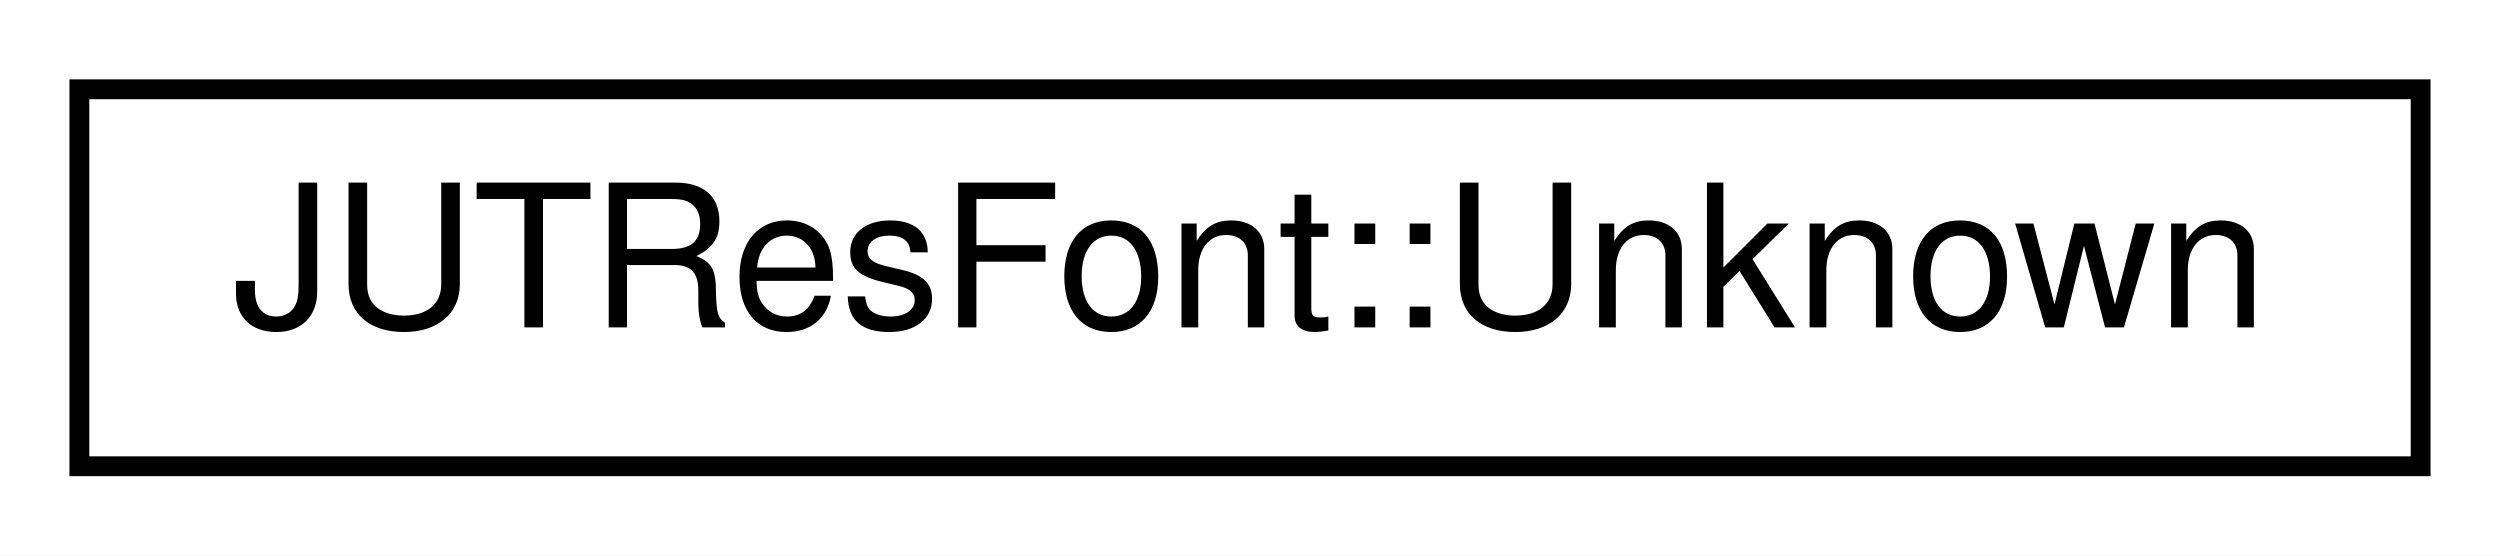
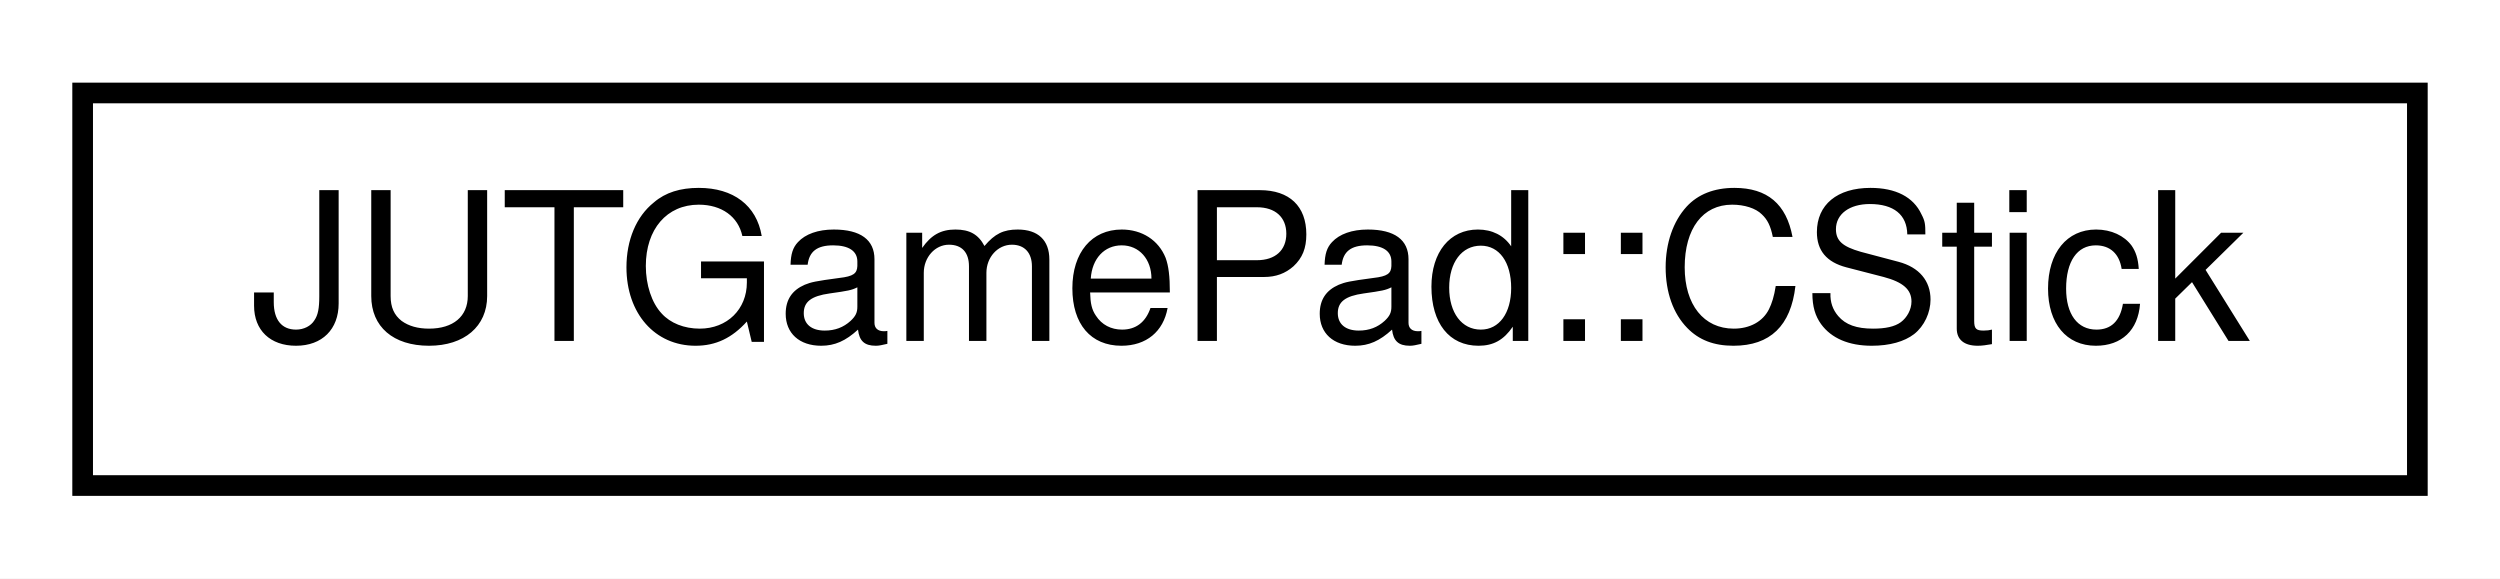
- <svg xmlns="http://www.w3.org/2000/svg" xmlns:xlink="http://www.w3.org/1999/xlink" width="126pt" height="28pt" viewBox="0.00 0.00 126.00 28.00">
+ <svg xmlns="http://www.w3.org/2000/svg" xmlns:xlink="http://www.w3.org/1999/xlink" width="121pt" height="28pt" viewBox="0.00 0.00 121.00 28.00">
  <g id="graph0" class="graph" transform="scale(1 1) rotate(0) translate(4 24)">
-     <polygon fill="white" stroke="transparent" points="-4,4 -4,-24 122,-24 122,4 -4,4" />
+     <polygon fill="white" stroke="transparent" points="-4,4 -4,-24 117,-24 117,4 -4,4" />
    <g id="node1" class="node">
      <g id="a_node1">
-         <a xlink:href="structJUTResFont_1_1Unknown.html" target="_top" xlink:title=" ">
-           <polygon fill="white" stroke="black" points="0,-0.5 0,-19.5 118,-19.5 118,-0.5 0,-0.5" />
-           <text text-anchor="middle" x="59" y="-7.5" font-family="Helvetica,sans-Serif" font-size="10.00">JUTResFont::Unknown</text>
+         <a xlink:href="structJUTGamePad_1_1CStick.html" target="_top" xlink:title=" ">
+           <polygon fill="white" stroke="black" points="0,-0.5 0,-19.5 113,-19.5 113,-0.5 0,-0.5" />
+           <text text-anchor="middle" x="56.5" y="-7.5" font-family="Helvetica,sans-Serif" font-size="10.00">JUTGamePad::CStick</text>
        </a>
      </g>
    </g>
  </g>
</svg>
